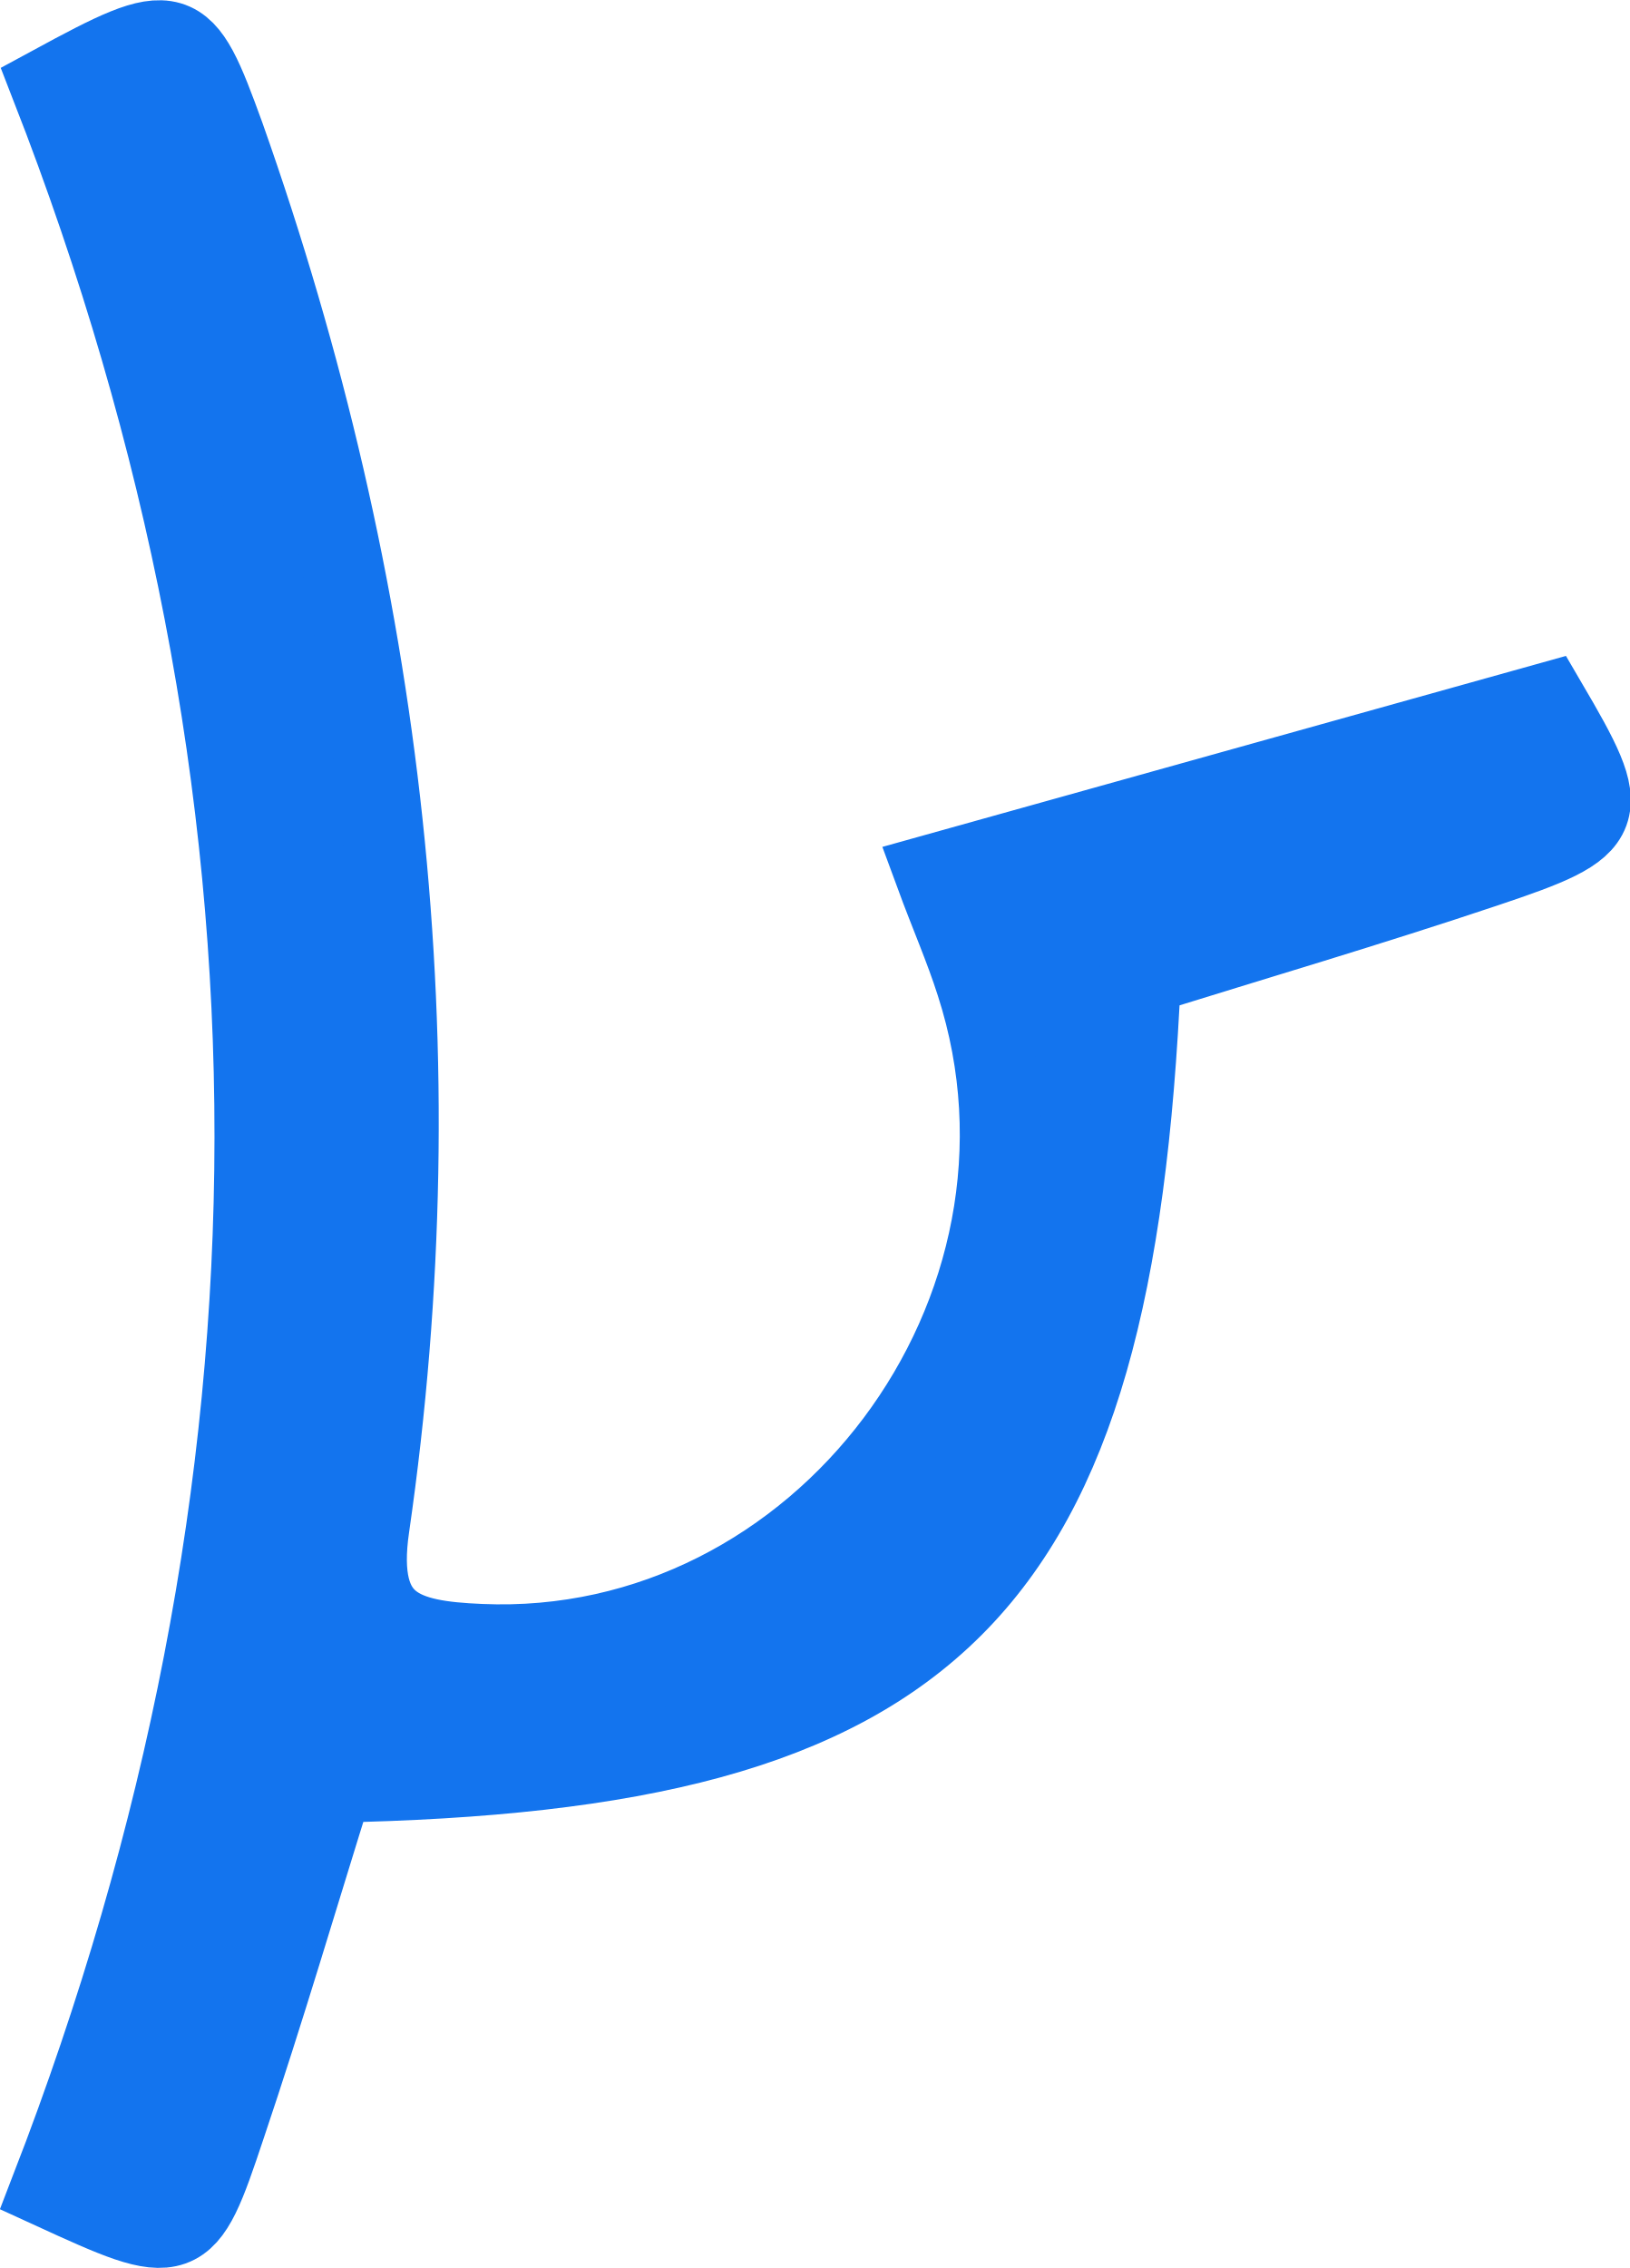
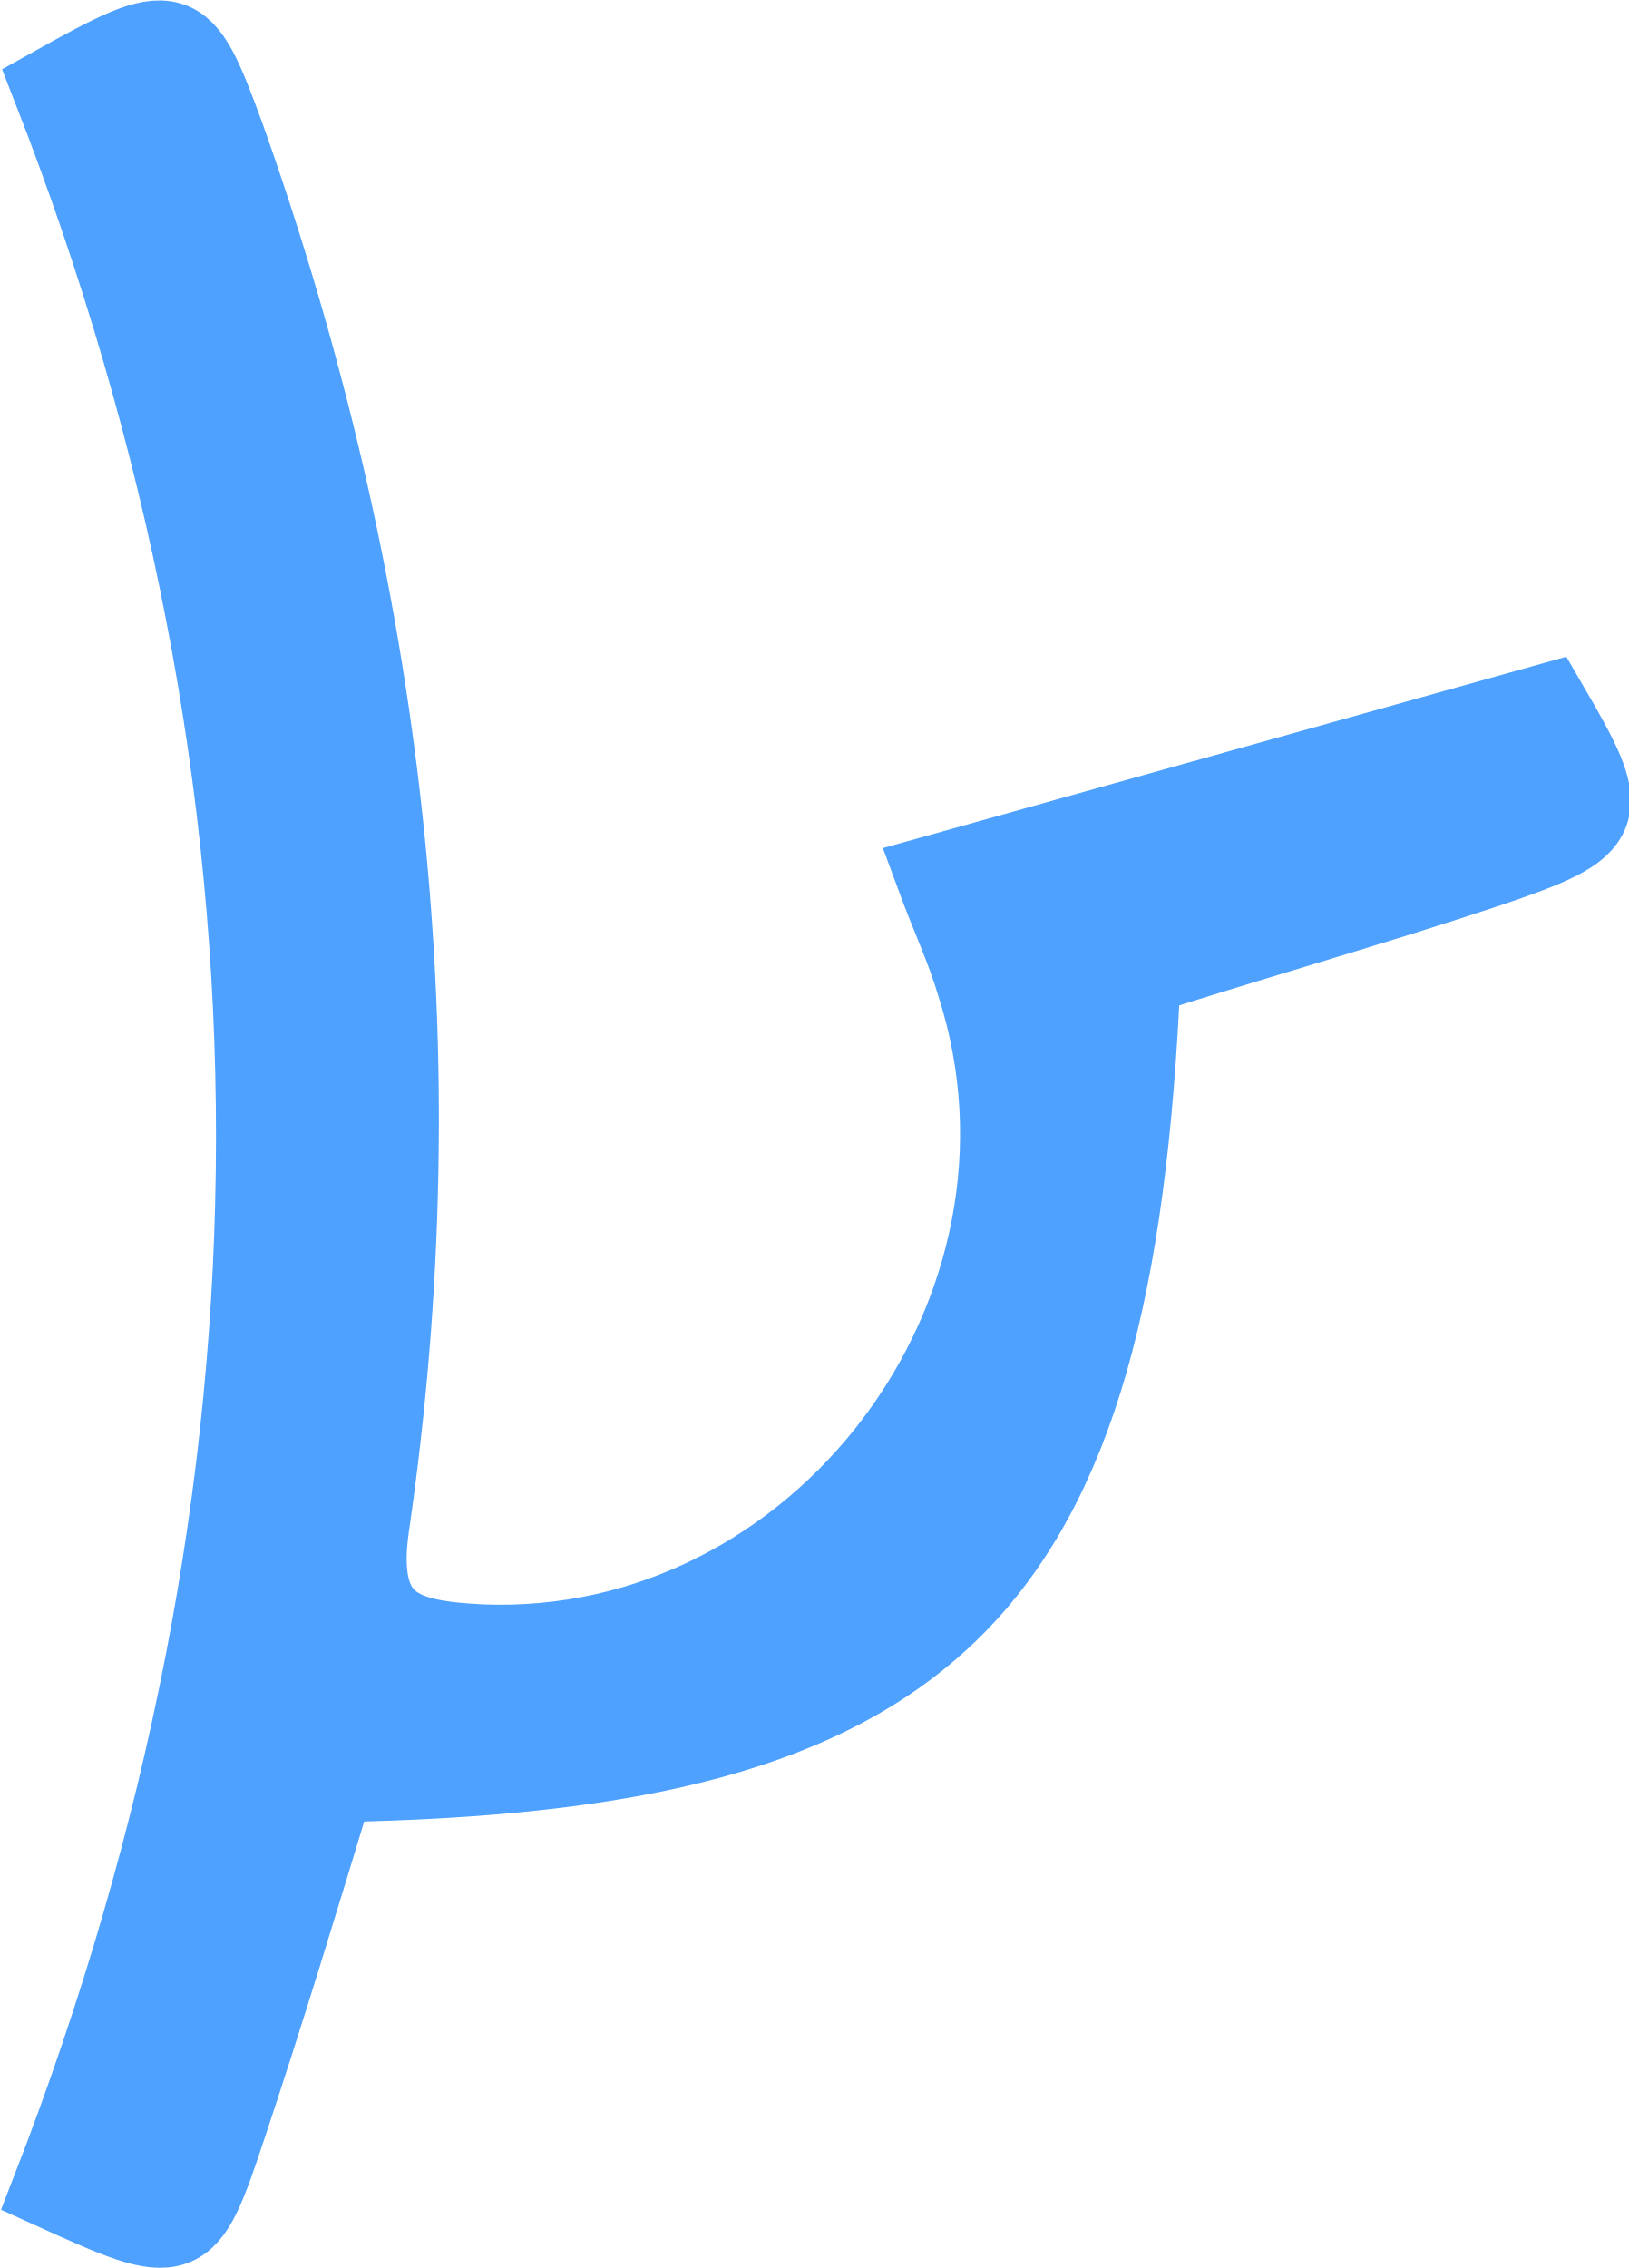
- <svg xmlns="http://www.w3.org/2000/svg" viewBox="0 0 80.02 111.37">
-   <defs>
-     <style>.cls-1{fill:#1374ee;stroke:#1374ee;stroke-miterlimit:10;stroke-width:4px;}</style>
-   </defs>
-   <g id="Layer_2" data-name="Layer 2">
-     <g id="Layer_1-2" data-name="Layer 1">
-       <path class="cls-1" d="M56,47.87C54.65,78.29,46,86.93,16.36,87.5c-1.74,5.56-3.41,11.25-5.31,16.88-2,6-2.12,6-8.51,3.07,13.27-34.31,13.38-68.87,0-103.2C8.72.9,8.93,1,11,6.69c7.85,22.19,10.48,45,7.11,68.28-.73,5,1.74,5.63,5.48,5.79,16.74.73,29.59-16.37,24.37-32.49-.55-1.73-1.29-3.41-2-5.34l30-8.38c3.25,5.55,3.18,5.93-3,8C67.3,44.45,61.59,46.13,56,47.87Z" />
+ <svg xmlns="http://www.w3.org/2000/svg" version="1.1" id="Layer_1" x="0px" y="0px" viewBox="0 0 80 111.4" style="enable-background:new 0 0 80 111.4;" xml:space="preserve">
+   <style type="text/css">
+ 	.st0{fill:#4EA1FF;stroke:#4EA1FF;stroke-width:4;stroke-miterlimit:10;}
+ </style>
+   <g id="Layer_2_00000101102964079883178800000014370158488901436092_">
+     <g id="Layer_1-2">
+       <path class="st0" d="M56,47.9c-1.3,30.4-10,39.1-39.6,39.6c-1.7,5.6-3.4,11.2-5.3,16.9c-2,6-2.1,6-8.5,3.1    c13.3-34.3,13.4-68.9,0-103.2C8.7,0.9,8.9,1,11,6.7c7.9,22.2,10.5,45,7.1,68.3c-0.7,5,1.7,5.6,5.5,5.8    C40.3,81.5,53.2,64.4,48,48.3c-0.5-1.7-1.3-3.4-2-5.3l30-8.4c3.2,5.5,3.2,5.9-3,8C67.3,44.5,61.6,46.1,56,47.9z" />
    </g>
  </g>
</svg>
